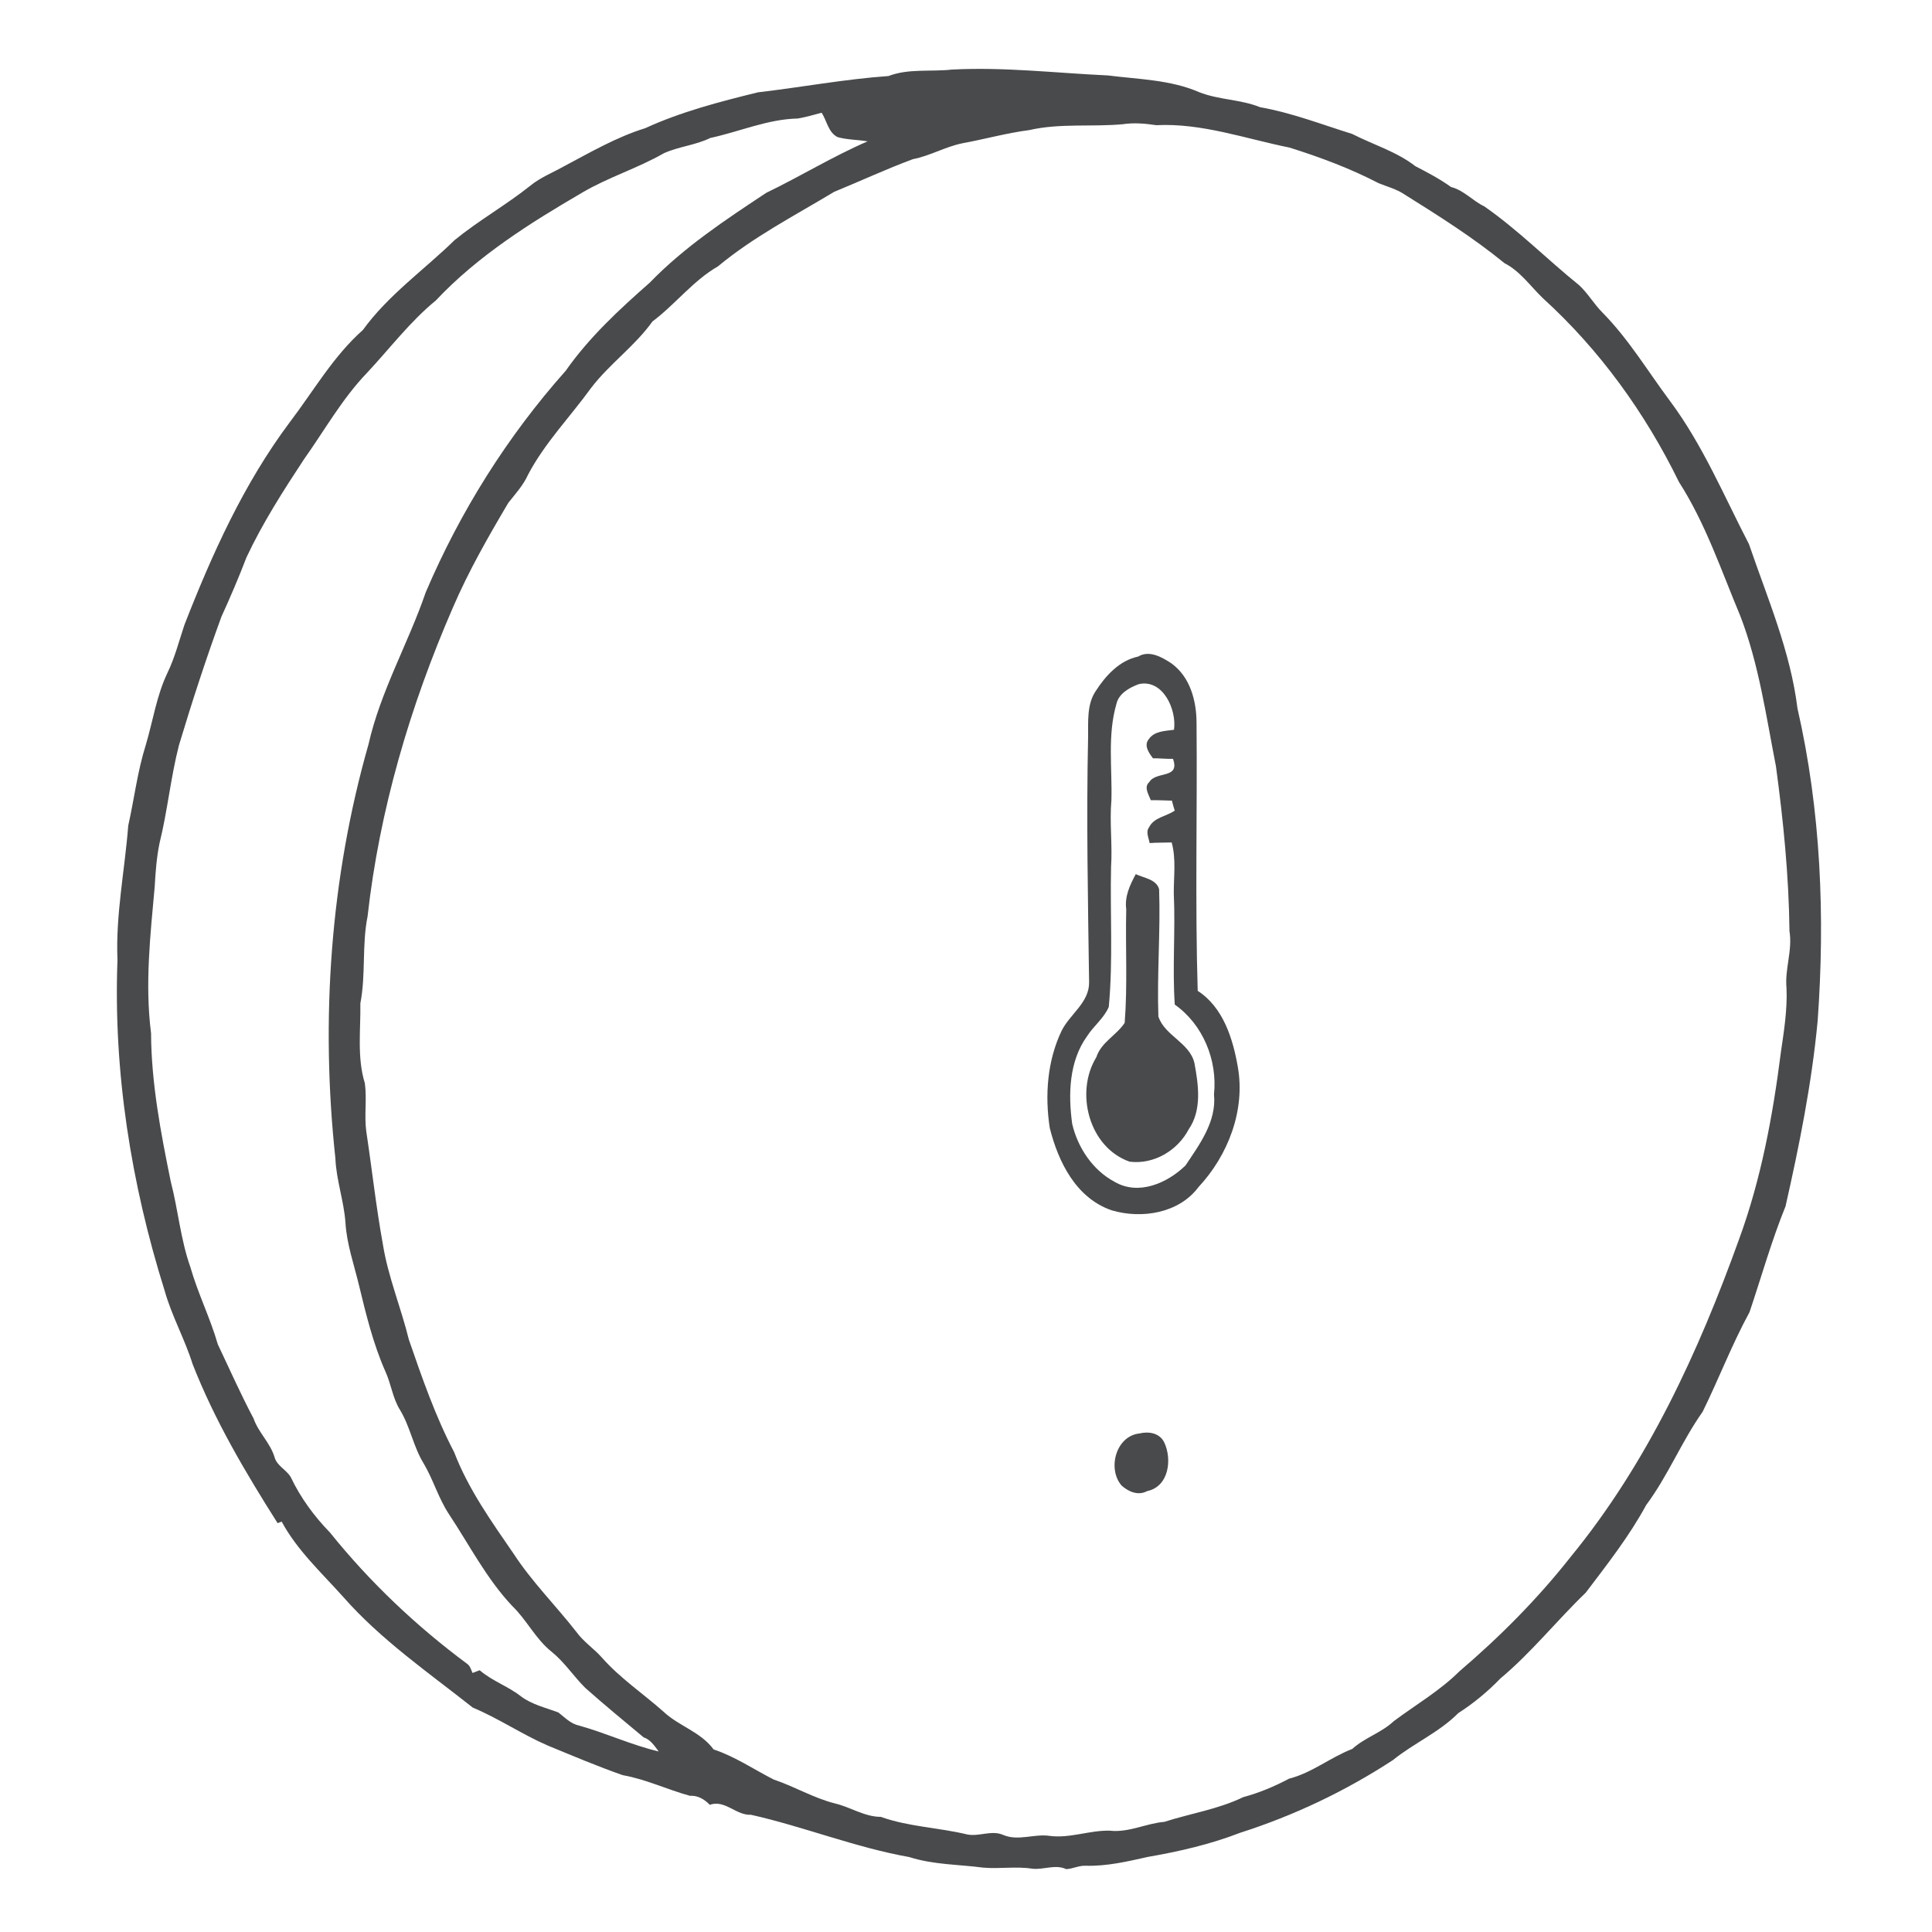
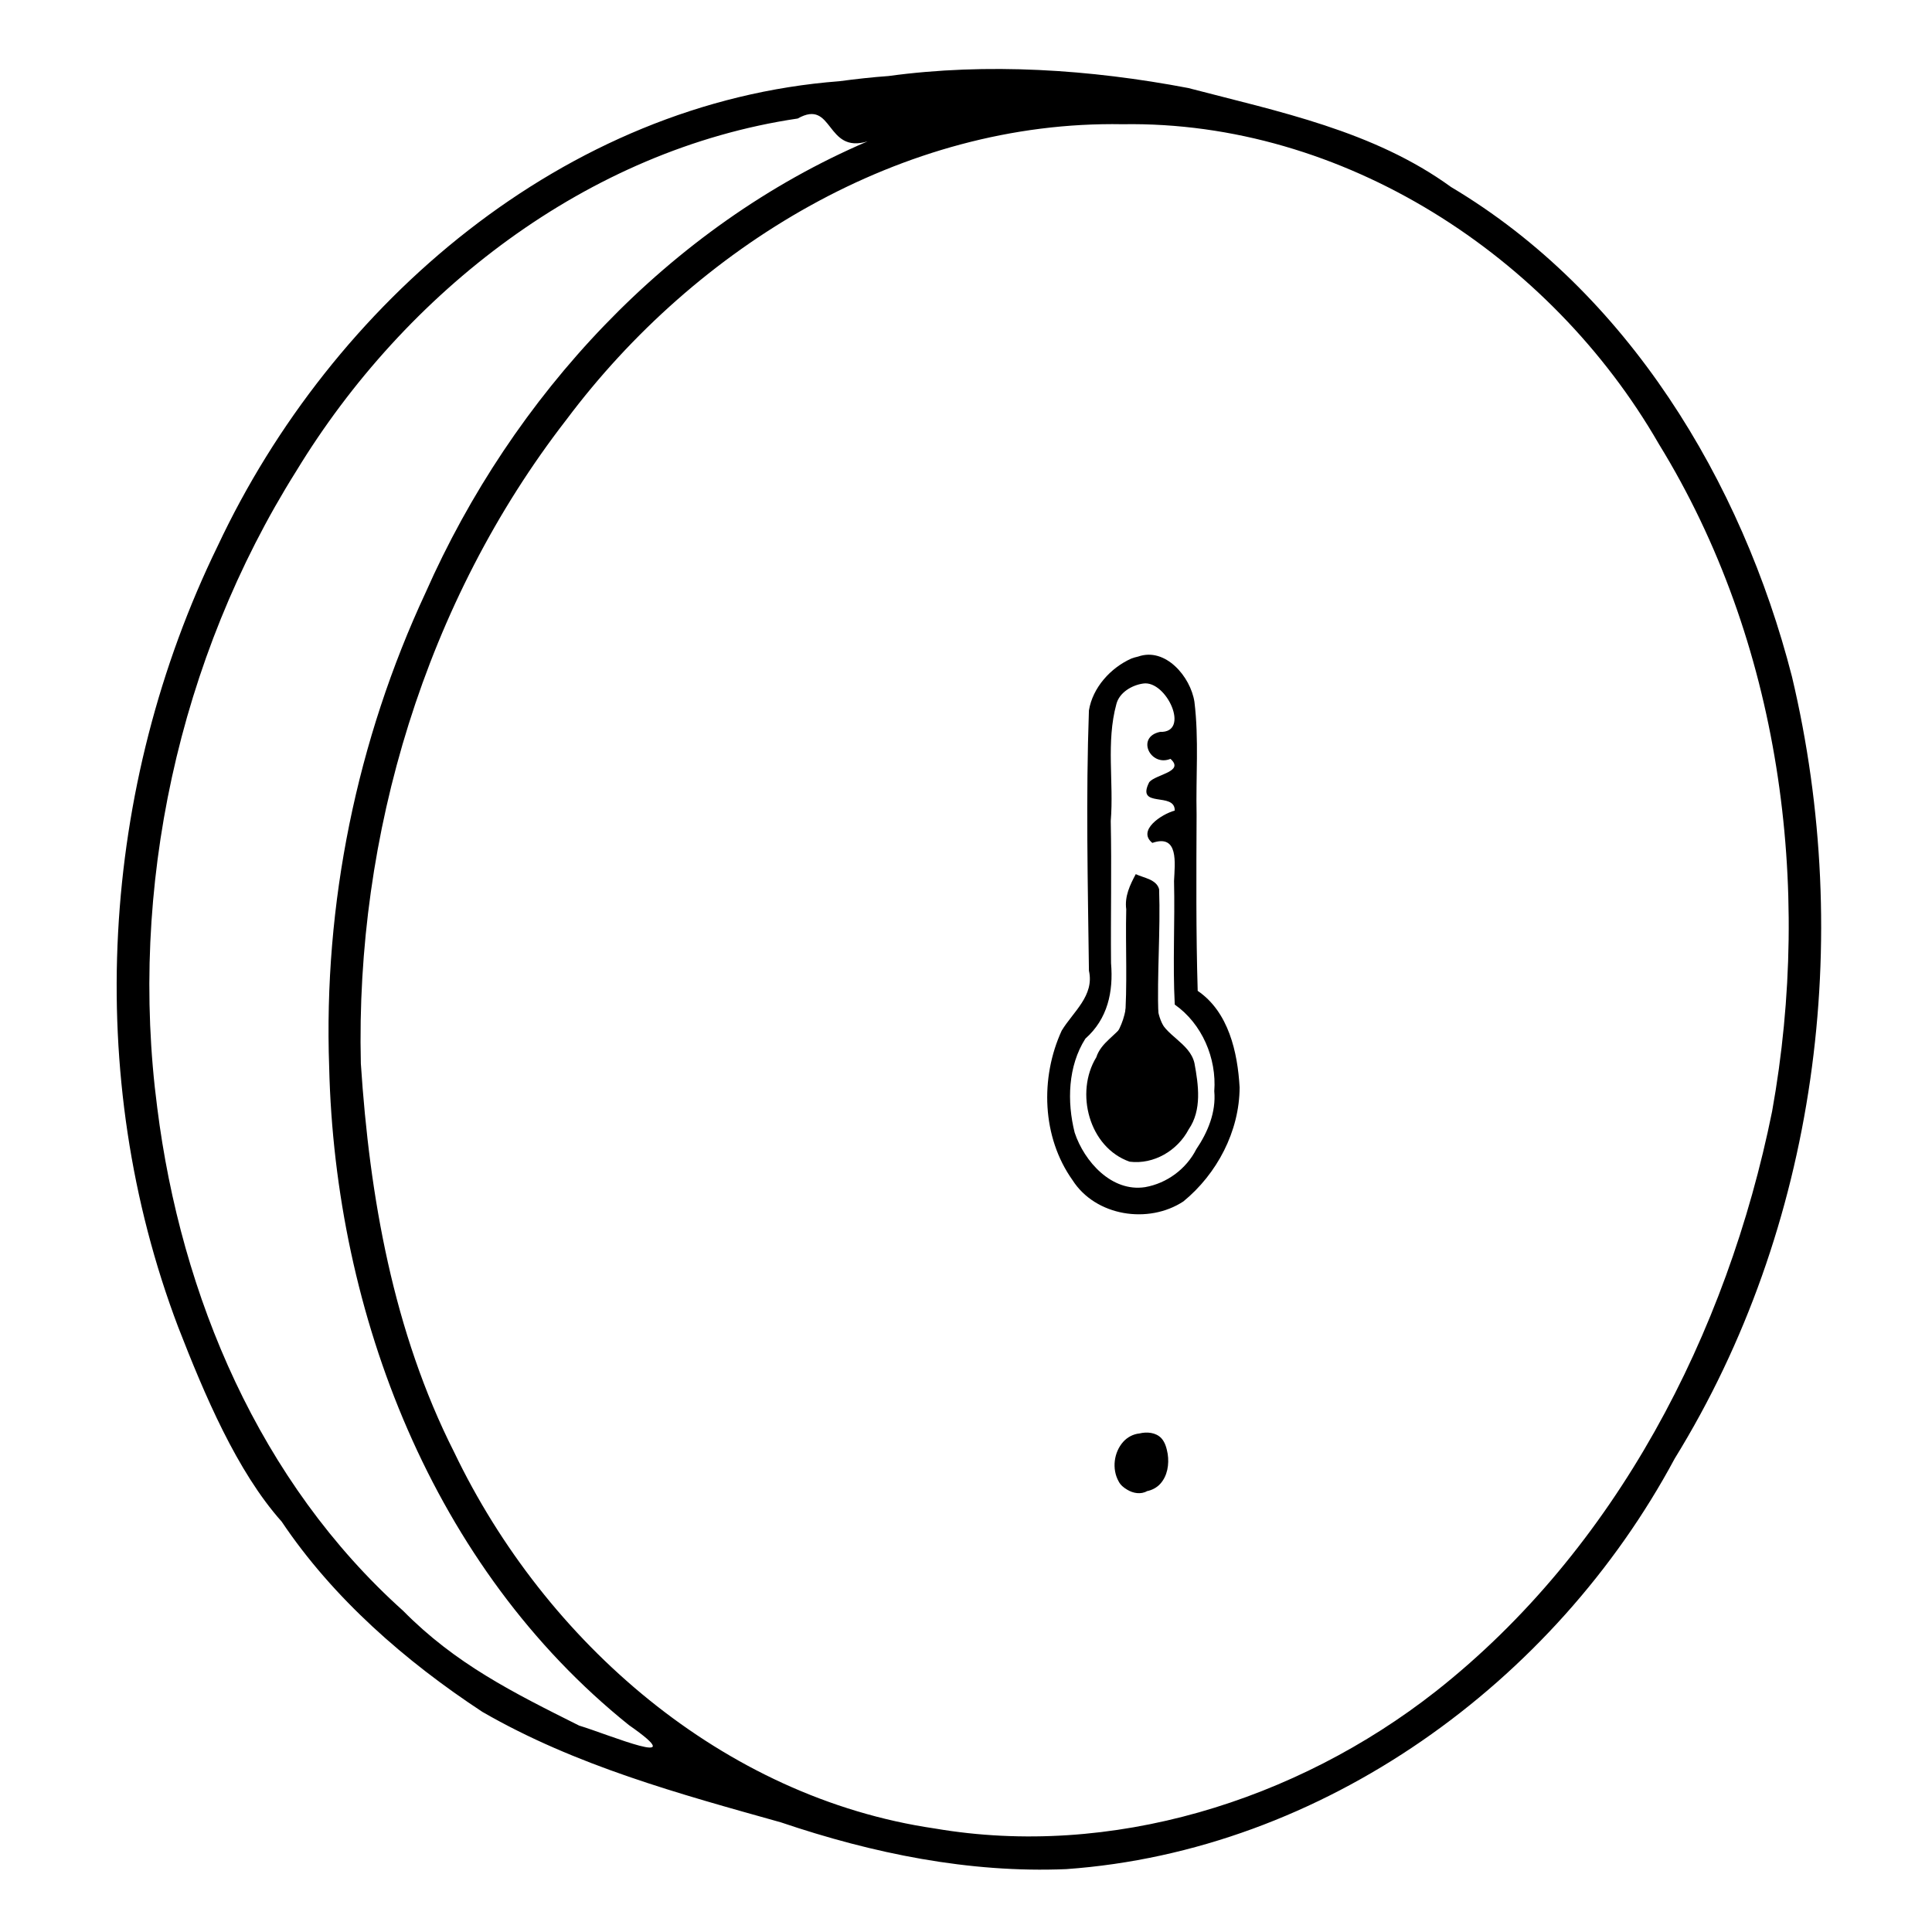
- <svg xmlns="http://www.w3.org/2000/svg" width="684pt" height="684pt" viewBox="0 0 684 684" version="1.1">
-   <g id="#fdfdfdff">
- </g>
+ <svg xmlns="http://www.w3.org/2000/svg" width="684pt" height="684pt" viewBox="0 0 684 684" version="1.1" id="svg2">
+   <defs id="defs18" />
+   <g id="#fdfdfdff" />
  <g id="#484a4bff">
-     <path fill="#484a4b" opacity="1.00" d=" M 314.55 26.92 C 321.72 24.18 329.53 25.47 337.02 24.63 C 355.48 23.66 373.85 25.86 392.27 26.71 C 403.10 28.09 414.35 28.21 424.52 32.62 C 431.46 35.39 439.16 35.14 446.11 37.95 C 457.30 39.92 467.91 44.05 478.72 47.42 C 486.18 51.23 494.42 53.66 501.10 58.84 C 505.44 61.08 509.75 63.36 513.73 66.21 C 518.29 67.38 521.33 71.07 525.48 73.06 C 537.47 81.39 547.74 91.84 559.07 100.97 C 562.20 103.88 564.34 107.66 567.36 110.69 C 576.59 120.05 583.35 131.39 591.17 141.87 C 602.82 157.47 610.31 175.49 619.21 192.67 C 625.73 211.77 633.88 230.56 636.37 250.78 C 644.67 287.02 646.18 324.52 643.51 361.52 C 641.42 383.62 637.04 405.44 632.15 427.06 C 627.18 439.31 623.61 452.03 619.41 464.52 C 613.17 475.96 608.54 488.14 602.80 499.81 C 595.34 510.35 590.54 522.47 582.81 532.84 C 576.80 543.93 568.99 553.86 561.40 563.88 C 551.12 573.77 542.19 585.05 531.21 594.23 C 526.70 598.89 521.72 603.02 516.27 606.52 C 509.51 613.33 500.54 617.16 493.14 623.14 C 476.37 634.10 458.15 642.77 439.09 648.86 C 428.56 652.95 417.53 655.48 406.43 657.41 C 399.16 659.03 391.78 660.78 384.28 660.54 C 381.94 660.45 379.77 661.65 377.48 661.74 C 373.63 659.94 369.48 662.04 365.46 661.59 C 359.67 660.69 353.88 661.72 348.08 661.21 C 339.36 660.06 330.43 660.20 321.97 657.48 C 302.90 654.10 284.74 646.75 265.89 642.50 C 260.58 642.77 256.69 637.06 251.28 638.97 C 249.40 637.00 247.03 635.60 244.24 635.78 C 236.26 633.59 228.69 629.92 220.49 628.48 C 211.51 625.35 202.75 621.61 193.95 618.00 C 184.82 614.04 176.56 608.39 167.38 604.55 C 151.63 592.10 134.89 580.58 121.54 565.40 C 113.90 556.85 105.21 548.90 99.71 538.69 C 99.23 538.88 98.76 539.07 98.29 539.26 C 86.88 521.27 75.95 502.78 68.17 482.88 C 65.38 473.99 60.76 465.81 58.25 456.82 C 46.42 419.12 40.10 379.46 41.59 339.89 C 40.91 323.92 44.17 308.17 45.40 292.31 C 47.53 282.79 48.67 273.05 51.62 263.73 C 54.15 255.22 55.43 246.28 59.29 238.21 C 61.92 232.78 63.39 226.91 65.30 221.21 C 75.10 196.09 86.33 171.21 102.57 149.51 C 110.98 138.47 117.98 126.13 128.47 116.83 C 137.44 104.45 150.14 95.56 160.99 84.97 C 169.51 78.02 179.17 72.60 187.77 65.73 C 191.39 62.77 195.81 61.07 199.85 58.78 C 209.14 53.86 218.32 48.51 228.42 45.39 C 241.15 39.55 254.77 36.02 268.33 32.69 C 283.74 30.90 299.06 28.01 314.55 26.92 M 282.42 41.96 C 271.76 42.18 261.80 46.64 251.48 48.84 C 246.25 51.42 240.33 51.85 235.06 54.24 C 225.74 59.58 215.40 62.73 206.14 68.18 C 187.59 79.00 169.15 90.59 154.33 106.35 C 145.18 113.85 138.01 123.36 129.97 131.97 C 121.15 141.12 114.95 152.29 107.63 162.59 C 100.26 173.79 92.99 185.13 87.28 197.29 C 84.55 204.39 81.57 211.39 78.40 218.31 C 72.90 233.33 67.97 248.52 63.36 263.82 C 60.42 275.26 59.32 287.05 56.48 298.51 C 55.44 303.58 55.06 308.75 54.77 313.91 C 53.22 331.10 51.27 348.55 53.48 365.77 C 53.56 383.48 56.92 400.99 60.45 418.29 C 63.06 428.32 63.92 438.77 67.39 448.58 C 70.05 457.91 74.44 466.63 77.12 475.96 C 81.29 484.73 85.21 493.61 89.77 502.19 C 91.49 507.18 95.66 510.79 97.19 515.86 C 98.04 519.03 101.42 520.31 102.96 523.01 C 106.41 530.26 111.24 536.84 116.83 542.58 C 130.91 560.10 147.39 575.72 165.46 589.11 C 166.50 589.87 166.77 591.19 167.31 592.29 C 168.16 592.00 168.98 591.62 169.83 591.33 C 174.24 595.14 179.88 596.99 184.44 600.57 C 188.35 603.51 193.19 604.58 197.69 606.28 C 199.98 608.06 202.07 610.30 205.03 610.92 C 214.56 613.57 223.56 617.81 233.20 620.08 C 231.72 618.13 230.31 615.88 227.86 615.08 C 220.95 609.30 213.95 603.58 207.21 597.58 C 203.06 593.45 199.84 588.45 195.26 584.75 C 189.64 580.29 186.53 573.58 181.41 568.64 C 172.26 558.95 166.22 547.04 158.92 536.03 C 155.21 530.40 153.39 523.83 149.96 518.06 C 146.33 512.16 145.24 505.14 141.65 499.22 C 139.02 495.04 138.49 490.02 136.46 485.59 C 132.11 475.77 129.58 465.31 127.07 454.92 C 125.30 447.59 122.75 440.39 122.30 432.82 C 121.75 425.14 119.06 417.81 118.74 410.11 C 113.45 361.13 116.92 310.97 130.46 263.54 C 134.71 244.72 144.49 227.87 150.71 209.74 C 162.89 181.15 179.61 154.49 200.28 131.27 C 208.59 119.41 219.23 109.59 230.05 100.06 C 242.19 87.52 256.81 77.84 271.30 68.26 C 283.39 62.43 294.84 55.37 307.16 50.05 C 303.63 49.44 299.98 49.52 296.53 48.54 C 293.22 46.87 292.77 42.79 290.89 39.91 C 288.08 40.65 285.29 41.49 282.42 41.96 M 397.46 43.98 C 386.47 44.99 375.29 43.56 364.43 46.05 C 356.40 47.09 348.60 49.28 340.65 50.74 C 334.64 51.97 329.27 55.18 323.23 56.34 C 313.79 59.83 304.66 64.10 295.34 67.91 C 281.37 76.32 266.74 83.86 254.16 94.32 C 245.31 99.41 239.10 107.76 231.00 113.80 C 224.78 122.53 215.80 128.80 209.29 137.32 C 201.89 147.56 192.94 156.71 187.00 167.96 C 185.31 171.75 182.52 174.78 179.99 177.98 C 172.83 190.06 165.84 202.29 160.29 215.22 C 145.20 249.96 134.33 286.77 130.13 324.47 C 128.09 334.61 129.56 345.05 127.58 355.22 C 127.73 364.65 126.35 374.33 129.17 383.52 C 129.94 389.12 128.93 394.83 129.66 400.44 C 131.68 413.79 133.13 427.22 135.55 440.51 C 137.40 452.08 141.98 462.95 144.76 474.30 C 149.44 487.83 154.14 501.44 160.80 514.15 C 165.80 527.22 174.00 538.67 181.86 550.11 C 188.35 560.07 196.84 568.49 204.13 577.85 C 206.65 581.31 210.29 583.67 213.10 586.85 C 219.53 594.15 227.70 599.60 234.94 606.03 C 240.38 611.13 248.14 613.18 252.63 619.36 C 260.10 621.81 266.90 626.45 273.96 630.04 C 281.31 632.49 288.04 636.58 295.59 638.48 C 301.12 639.78 306.05 643.23 311.86 643.24 C 321.73 646.78 332.36 647.01 342.50 649.48 C 346.75 650.29 351.12 647.80 355.25 649.67 C 360.57 651.89 366.17 649.14 371.65 649.98 C 378.83 650.91 385.80 647.93 392.93 648.13 C 399.59 648.88 405.69 645.56 412.22 645.00 C 421.51 642.02 431.29 640.55 440.16 636.25 C 445.83 634.73 451.20 632.46 456.38 629.72 C 464.48 627.65 471.03 622.17 478.75 619.19 C 483.16 615.18 489.06 613.48 493.42 609.38 C 501.21 603.55 509.76 598.61 516.70 591.70 C 531.07 579.44 544.45 565.96 556.14 551.11 C 583.23 518.03 601.32 478.72 615.69 438.75 C 623.51 417.43 627.66 394.93 630.51 372.45 C 631.60 364.97 632.82 357.44 632.49 349.85 C 631.83 343.04 634.67 336.48 633.54 329.66 C 633.32 310.11 631.38 290.63 628.75 271.28 C 625.23 253.36 622.71 235.09 616.09 217.96 C 609.38 201.97 603.84 185.32 594.41 170.63 C 582.52 146.30 566.40 123.90 546.33 105.66 C 541.86 101.40 538.28 96.06 532.66 93.18 C 521.54 84.09 509.36 76.42 497.20 68.81 C 494.43 66.94 491.18 66.11 488.12 64.87 C 478.06 59.64 467.35 55.65 456.54 52.25 C 440.94 49.11 425.45 43.51 409.38 44.32 C 405.43 43.73 401.44 43.38 397.46 43.98 Z" />
-     <path fill="#484a4b" opacity="1.00" d=" M 402.95 232.45 C 406.87 230.07 411.34 232.63 414.75 234.87 C 421.35 239.68 423.58 248.04 423.62 255.83 C 423.91 287.48 423.08 319.16 424.03 350.80 C 433.05 356.59 436.52 367.79 438.24 377.77 C 440.94 393.11 434.77 409.06 424.32 420.26 C 417.40 429.56 404.18 431.64 393.58 428.50 C 380.96 424.17 374.69 411.39 371.66 399.37 C 369.88 387.81 370.76 375.53 375.88 364.88 C 378.82 358.98 385.68 354.95 385.58 347.74 C 385.18 318.76 384.59 289.76 385.23 260.77 C 385.29 255.47 384.77 249.49 387.82 244.82 C 391.37 239.28 396.25 233.86 402.95 232.45 M 395.24 249.27 C 392.03 260.37 393.80 271.98 393.48 283.34 C 392.78 291.16 393.88 299.02 393.36 306.86 C 392.98 323.39 394.10 339.97 392.55 356.48 C 390.84 360.50 387.17 363.23 384.85 366.87 C 378.46 375.76 378.16 387.42 379.59 397.85 C 381.52 406.26 386.85 414.28 394.56 418.38 C 403.08 423.40 413.29 418.86 419.70 412.63 C 424.71 405.14 430.76 397.01 429.80 387.46 C 431.08 375.36 425.91 362.71 415.91 355.66 C 415.03 342.61 416.17 329.52 415.57 316.46 C 415.50 310.39 416.46 304.20 414.82 298.26 C 412.21 298.35 409.60 298.28 407.00 298.48 C 406.73 296.65 405.53 294.58 406.81 292.90 C 408.55 289.34 412.93 289.07 415.90 286.98 C 415.52 285.81 415.19 284.64 414.91 283.46 C 412.42 283.41 409.93 283.25 407.44 283.31 C 406.70 281.35 404.85 278.68 406.88 276.90 C 409.27 272.87 417.88 275.91 415.28 268.65 C 412.91 268.74 410.55 268.43 408.18 268.46 C 406.81 266.60 404.88 264.00 406.66 261.76 C 408.64 258.79 412.49 258.81 415.64 258.37 C 416.65 251.24 411.74 240.30 403.16 242.21 C 399.83 243.45 396.07 245.53 395.24 249.27 Z" />
-     <path fill="#484a4b" opacity="1.00" d=" M 402.10 309.48 C 404.98 310.84 409.45 311.33 410.37 314.82 C 410.89 329.83 409.59 344.86 410.11 359.87 C 412.29 366.68 421.22 369.13 422.88 376.39 C 424.31 384.11 425.57 392.99 420.84 399.83 C 416.89 407.36 408.48 412.35 399.93 411.28 C 385.52 406.24 380.50 386.77 388.13 374.32 C 389.83 369.00 395.28 366.54 398.18 362.12 C 399.23 348.77 398.41 335.30 398.73 321.91 C 398.11 317.36 400.05 313.31 402.10 309.48 Z" />
-     <path fill="#484a4b" opacity="1.00" d=" M 403.39 507.50 C 406.64 506.72 410.40 507.28 412.11 510.51 C 415.07 516.56 413.87 526.32 406.11 527.91 C 402.97 529.63 399.49 528.11 397.07 525.93 C 391.98 519.99 395.07 508.41 403.39 507.50 Z" />
-     <path fill="#484a4b" opacity="1.00" d=" M 227.91 615.13 C 227.90 615.11 227.88 615.09 227.86 615.08 C 227.88 615.09 227.90 615.11 227.91 615.13 Z" />
+     <path style="opacity:1;fill:#000000" d="m 314.55,26.92 c 34.976,-4.773 71.441,-2.359 106.109,4.237 32.059,8.387 65.619,15.119 93.071,35.053 62.437,37.177 102.919,104.02 120.69,173.336 22.125,93.133 8.956,195.061 -41.514,276.843 C 550.375,595.69 468.404,655.278 377.48,661.74 343.139,663.175 309.018,656.207 276.431,645.171 240.625,635.137 203.799,625.133 170.783,606.068 143.567,588.174 118.002,565.938 99.71,538.69 83.829,520.909 72.333,493.592 63.105,469.887 29.288,380.868 35.465,278.55 77.117,193.206 117.506,107.22 199.928,36.197 297.182,28.753 302.954,27.991 308.741,27.329 314.55,26.92 Z M 282.42,41.96 C 207.957,52.986 143.463,103.329 104.874,166.798 63.239,233.069 45.514,314.574 55.671,392.184 c 8.416,66.879 36.3,132.576 87.053,178.099 18.541,18.802 38.864,28.906 62.306,40.637 10.356,3.119 40.72,15.923 17.636,-0.169 C 153.284,555.083 118.623,465.249 116.54,377.838 114.48,320.039 126.304,262.119 150.71,209.74 181.421,140.246 236.752,80.16 307.16,50.05 292.212,54.628 295.152,34.768 282.42,41.96 Z m 115.04,2.02 c -78.127,-1.407 -151.04,43.332 -196.908,104.568 -49.879,64.311 -74.749,146.945 -72.799,227.999 3.089,47.144 11.462,94.932 33.047,137.603 32.22,67.227 95.17,122.237 170.152,133.204 62.295,10.645 127.893,-9.687 177.387,-48.56 63.766,-50.266 103.153,-126.693 119.047,-205.299 14.398,-80.027 2.909,-166.383 -40.107,-236.332 C 548.911,90.517 475.46,42.719 397.46,43.98 Z" id="path6" />
+     <path style="opacity:1;fill:#000000" d="m 402.95,232.45 c 9.662,-3.409 18.565,7.146 19.924,16.036 1.623,13.237 0.466,26.673 0.765,39.991 -0.09,20.774 -0.233,41.555 0.39,62.323 10.953,7.45 14.137,21.759 14.843,34.185 -0.058,15.525 -8.006,30.628 -19.906,40.363 -12.378,8.136 -31.108,5.252 -39.269,-7.558 C 368.871,402.573 368.207,381.59 375.88,364.88 c 4.042,-6.666 11.648,-12.391 9.643,-21.215 -0.391,-30.703 -1.102,-61.444 -0.003,-92.13 1.306,-8.086 7.662,-15.09 15.003,-18.376 l 1.193,-0.399 L 402.95,232.45 Z m -7.71,16.82 c -3.695,13.519 -0.868,27.637 -1.993,41.411 0.344,16.763 -0.052,33.534 0.101,50.304 0.869,10.169 -1.196,19.752 -9.08,26.726 -6.202,9.755 -6.543,22.342 -3.798,33.267 3.403,10.281 13.141,21.142 24.941,19.314 7.728,-1.357 14.56,-6.43 18.114,-13.412 4.087,-6.035 7.043,-13.149 6.374,-20.556 0.875,-11.679 -4.321,-23.869 -13.991,-30.664 -0.758,-14.577 0.09,-29.186 -0.256,-43.769 0.29,-6.311 1.729,-16.72 -7.678,-13.474 -5.472,-4.383 3.181,-10.153 7.925,-11.437 0.157,-6.846 -13.885,-0.574 -9.02,-10.08 2.381,-2.807 12.626,-3.658 7.512,-8.234 -7.136,2.928 -12.316,-7.76 -3.68,-9.55 10.85,0.37 2.262,-18.372 -5.986,-17.118 -3.959,0.56 -8.433,3.146 -9.485,7.272 z" id="path8" />
+     <path fill="#484a4b" opacity="1.00" d=" M 402.10 309.48 C 404.98 310.84 409.45 311.33 410.37 314.82 C 410.89 329.83 409.59 344.86 410.11 359.87 C 412.29 366.68 421.22 369.13 422.88 376.39 C 424.31 384.11 425.57 392.99 420.84 399.83 C 416.89 407.36 408.48 412.35 399.93 411.28 C 385.52 406.24 380.50 386.77 388.13 374.32 C 389.83 369.00 395.28 366.54 398.18 362.12 C 399.23 348.77 398.41 335.30 398.73 321.91 C 398.11 317.36 400.05 313.31 402.10 309.48 Z" id="path10" style="fill:#000000" />
+     <path style="opacity:1;fill:#000000" d="m 403.39,507.5 c 2.642,-0.649 5.815,-0.393 7.778,1.686 1.369,1.511 1.88,3.581 2.237,5.536 0.56,3.688 -0.065,7.823 -2.668,10.649 -1.219,1.315 -2.874,2.192 -4.628,2.539 -2.202,1.265 -4.973,0.772 -7.048,-0.509 -1.236,-0.721 -2.385,-1.655 -3.036,-2.959 -2.438,-4.39 -1.683,-10.281 1.651,-14.005 1.469,-1.63 3.524,-2.716 5.713,-2.937 z" id="path12" />
+     <path fill="#484a4b" opacity="1.00" d=" M 227.91 615.13 C 227.90 615.11 227.88 615.09 227.86 615.08 C 227.88 615.09 227.90 615.11 227.91 615.13 Z" id="path14" />
  </g>
+   <path style="fill:#000000" d="m 391.482,401.604 c -4.154,-4.979 -6.924,-11.721 -5.136,-18.224 1.963,-8.919 9.549,-15.204 11.722,-24.041 3.764,-14.375 1.193,-29.574 4.774,-43.972 1.388,-4.85 3.655,1.249 3.602,3.387 2.364,13.014 0.829,26.436 3.597,39.387 1.061,5.556 4.93,9.788 8.22,14.143 4.917,6.851 6.184,16.343 2.263,23.954 -3.116,6.239 -8.701,12.637 -16.209,12.752 -5.235,0.022 -9.752,-3.42 -12.832,-7.387 z" id="path3348" />
+   <path style="fill:#000000" d="" id="path3350" transform="scale(0.8,0.8)" />
</svg>
